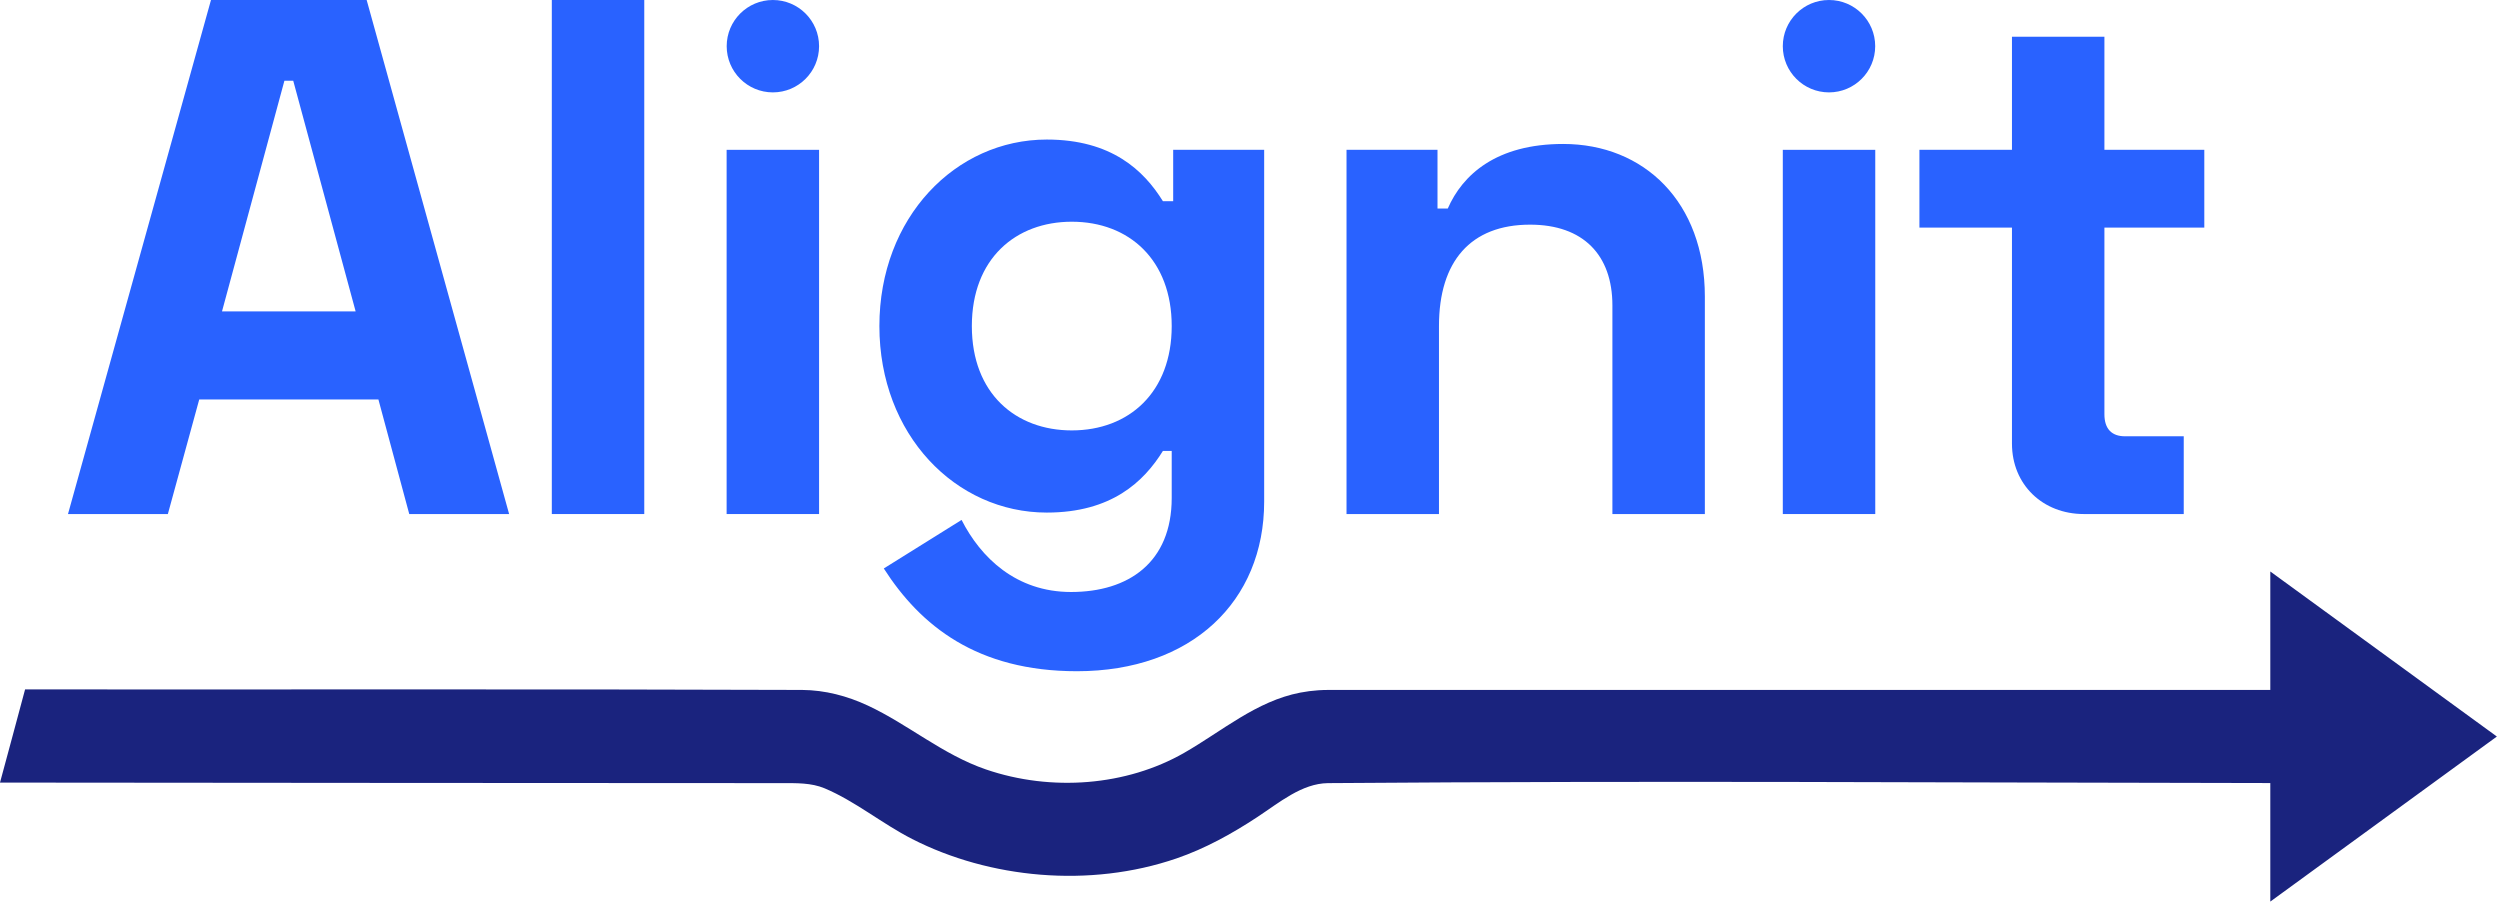
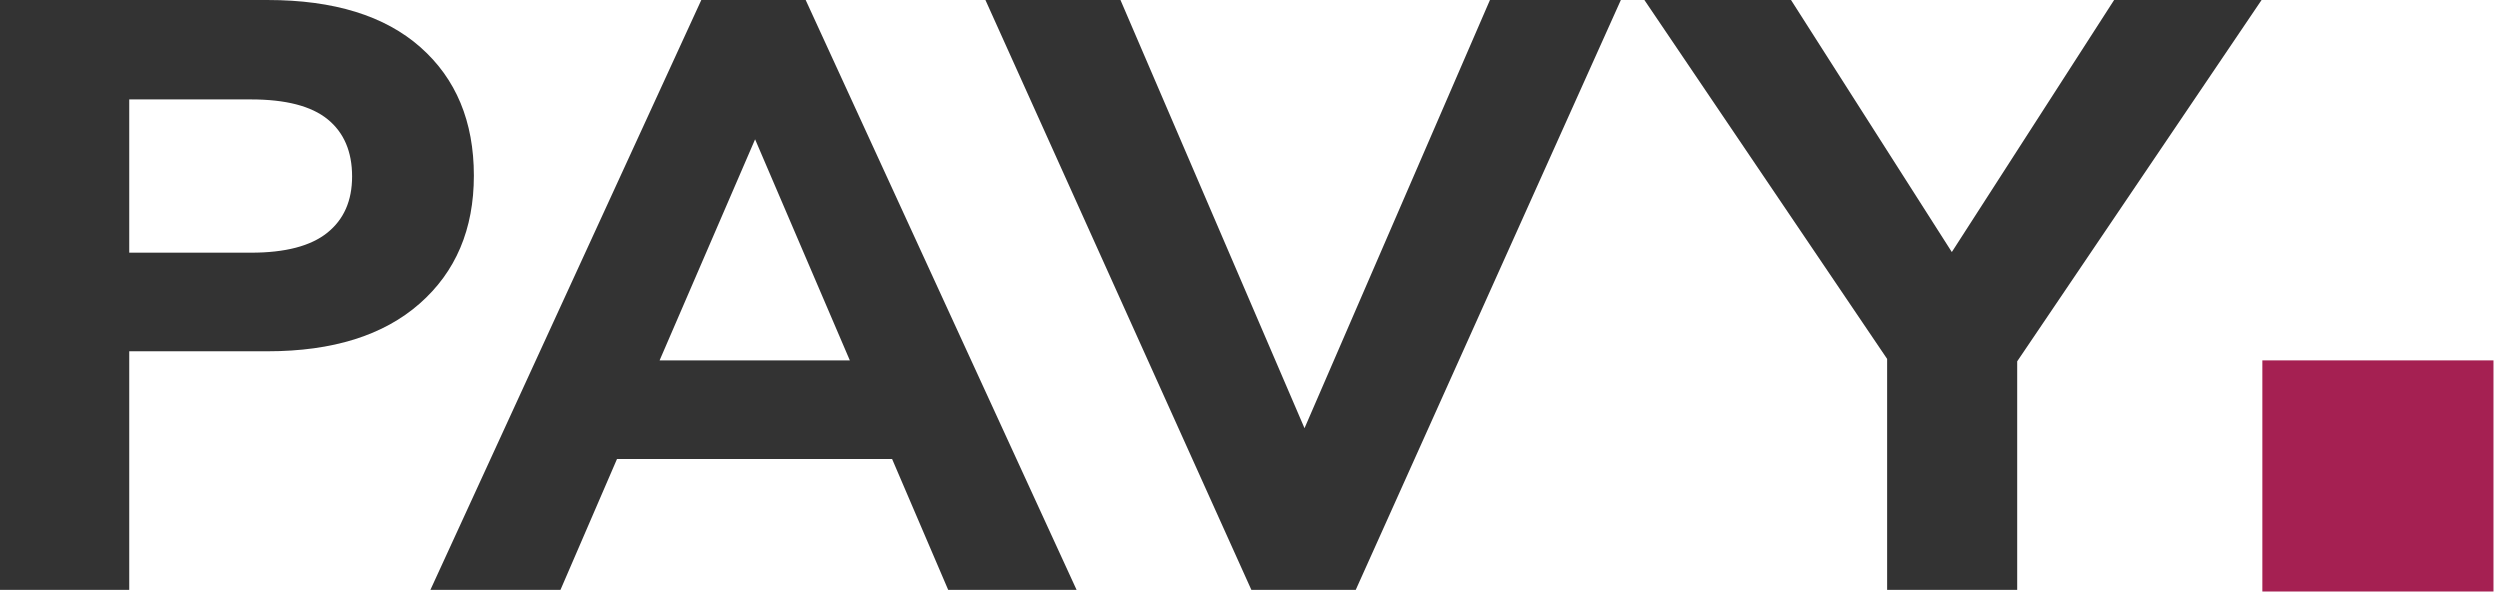
- <svg xmlns="http://www.w3.org/2000/svg" width="100%" height="100%" viewBox="0 0 327 118" version="1.1" xml:space="preserve" style="fill-rule:evenodd;clip-rule:evenodd;stroke-linejoin:round;stroke-miterlimit:2;">
-   <g>
-     <path d="M296.956,90.244l0,-15.493l29.634,21.588l-29.634,21.588l0,-15.504c-44.771,-0.054 -78.655,-0.327 -123.253,0.01c-3.423,0.039 -6.37,2.547 -9.283,4.463c-3.306,2.172 -6.79,4.1 -10.52,5.381c-11.401,3.915 -24.504,2.616 -34.589,-2.535c-3.944,-2.014 -7.449,-4.947 -11.451,-6.63c-1.753,-0.736 -3.713,-0.679 -5.631,-0.679c-30.069,-0.004 -72.125,-0.044 -102.229,-0.071c0,0 3.291,-12.175 3.28,-12.186c30.999,0.028 70.671,-0.055 101.645,0.068c2.996,0.023 5.9,0.788 8.604,2.052c5.291,2.474 9.767,6.403 15.429,8.345c8.587,2.944 18.403,2.142 25.918,-2.161c4.976,-2.848 9.44,-6.772 15.192,-7.885c0.786,-0.152 1.581,-0.254 2.38,-0.308c0.436,-0.029 0.873,-0.042 1.31,-0.043l123.198,0Z" style="fill:#1a237e;" />
-     <path d="M27.597,0l-18.704,67.237l13.063,0l4.104,-14.987l23.436,0l4.034,14.987l13.063,0l-18.634,-67.237l-20.362,0Zm1.44,40.734l8.165,-30.178l1.152,0l8.164,30.178l-17.481,0Z" style="fill:#2962ff;fill-rule:nonzero;" />
-     <rect x="72.177" y="0" width="12.093" height="67.237" style="fill:#2962ff;fill-rule:nonzero;" />
-     <rect x="95.042" y="19.598" width="12.093" height="47.639" style="fill:#2962ff;fill-rule:nonzero;" />
-     <path d="M153.452,19.598l0,6.716l-1.345,0c-2.499,-4.03 -6.728,-8.061 -15.186,-8.061c-11.915,0 -21.897,10.172 -21.897,24.396c0,14.224 9.982,24.396 21.897,24.396c8.458,0 12.687,-4.03 15.186,-8.061l1.153,0l0,6.142c0,8.459 -5.67,12.307 -13.167,12.307c-7.209,0 -11.822,-4.521 -14.319,-9.426l-10.174,6.348c4.799,7.492 12.19,13.441 25.262,13.441c14.99,0 24.491,-9.116 24.491,-22.19l0,-46.008l-11.901,0Zm-13.263,36.699c-7.305,0 -13.072,-4.803 -13.072,-13.642c0,-8.848 5.767,-13.654 13.072,-13.654c7.497,0 13.071,4.998 13.071,13.648c0,8.652 -5.574,13.648 -13.071,13.648Z" style="fill:#2962ff;fill-rule:nonzero;" />
-     <path d="M176.125,19.598l0,47.639l12.093,0l0,-24.594c0,-8.454 4.133,-13.258 11.919,-13.258c6.921,0 10.765,3.939 10.765,10.568l0,27.284l12.093,0l0,-28.437c0,-12.389 -7.966,-19.97 -18.533,-19.97c-8.747,0 -13.168,4.03 -15.091,8.444l-1.345,0l0,-7.676l-11.901,0Z" style="fill:#2962ff;fill-rule:nonzero;" />
-     <rect x="233.191" y="19.598" width="12.093" height="47.639" style="fill:#2962ff;fill-rule:nonzero;" />
-     <path d="M251.06,19.598l0,10.172l12.105,0l0,28.255c0,5.374 4.031,9.212 9.405,9.212l13.063,0l0,-10.171l-7.686,0c-1.729,0 -2.69,-0.961 -2.69,-2.884l0,-24.412l13.066,0l0,-10.172l-13.066,0l0,-14.794l-12.092,0l0,14.794l-12.105,0Z" style="fill:#2962ff;fill-rule:nonzero;" />
-     <circle cx="101.093" cy="6.042" r="6.042" style="fill:#2962ff;" />
-     <circle cx="239.233" cy="6.042" r="6.042" style="fill:#2962ff;" />
-   </g>
+ <svg xmlns="http://www.w3.org/2000/svg" width="100%" height="100%" viewBox="0 0 328 78" version="1.1" xml:space="preserve" style="fill-rule:evenodd;clip-rule:evenodd;stroke-linejoin:round;stroke-miterlimit:2;">
+   <path d="M264.656,77.39l-17.065,0l0,-30.303l-31.847,-47.087l19.239,0l21.097,33.068l21.293,-33.068l19.347,0l-32.064,47.408l0,29.982Zm-86.782,0l-13.695,0l-34.891,-77.39l17.718,0l24.146,56.179l24.33,-56.179l17.174,0l-34.782,77.39Zm-160.918,0l-16.956,0l0,-77.389l35.108,0c8.695,0 15.379,2.065 20.054,6.195c4.674,4.13 7.01,9.747 7.01,16.848c0,7.029 -2.374,12.627 -7.119,16.793c-4.747,4.167 -11.396,6.25 -19.945,6.25l-18.152,0l0,31.303Zm124.292,0l-16.846,0l-7.36,-17.173l-36.09,0l-7.418,17.173l-17.065,0l35.542,-77.389l13.694,0l35.543,77.389Zm-54.709,-30.108l24.959,0l-12.43,-29.004l-12.529,29.004Zm-69.583,-14.13l15.978,0c4.492,0 7.826,-0.869 10,-2.609c2.174,-1.739 3.261,-4.201 3.261,-7.39c0,-3.261 -1.07,-5.761 -3.207,-7.5c-2.139,-1.739 -5.489,-2.609 -10.054,-2.609l-15.978,0l0,20.108Z" style="fill:#333;fill-rule:nonzero;" />
+   <rect x="296.821" y="47.282" width="30.324" height="30.324" style="fill:#a52052;" />
</svg>
